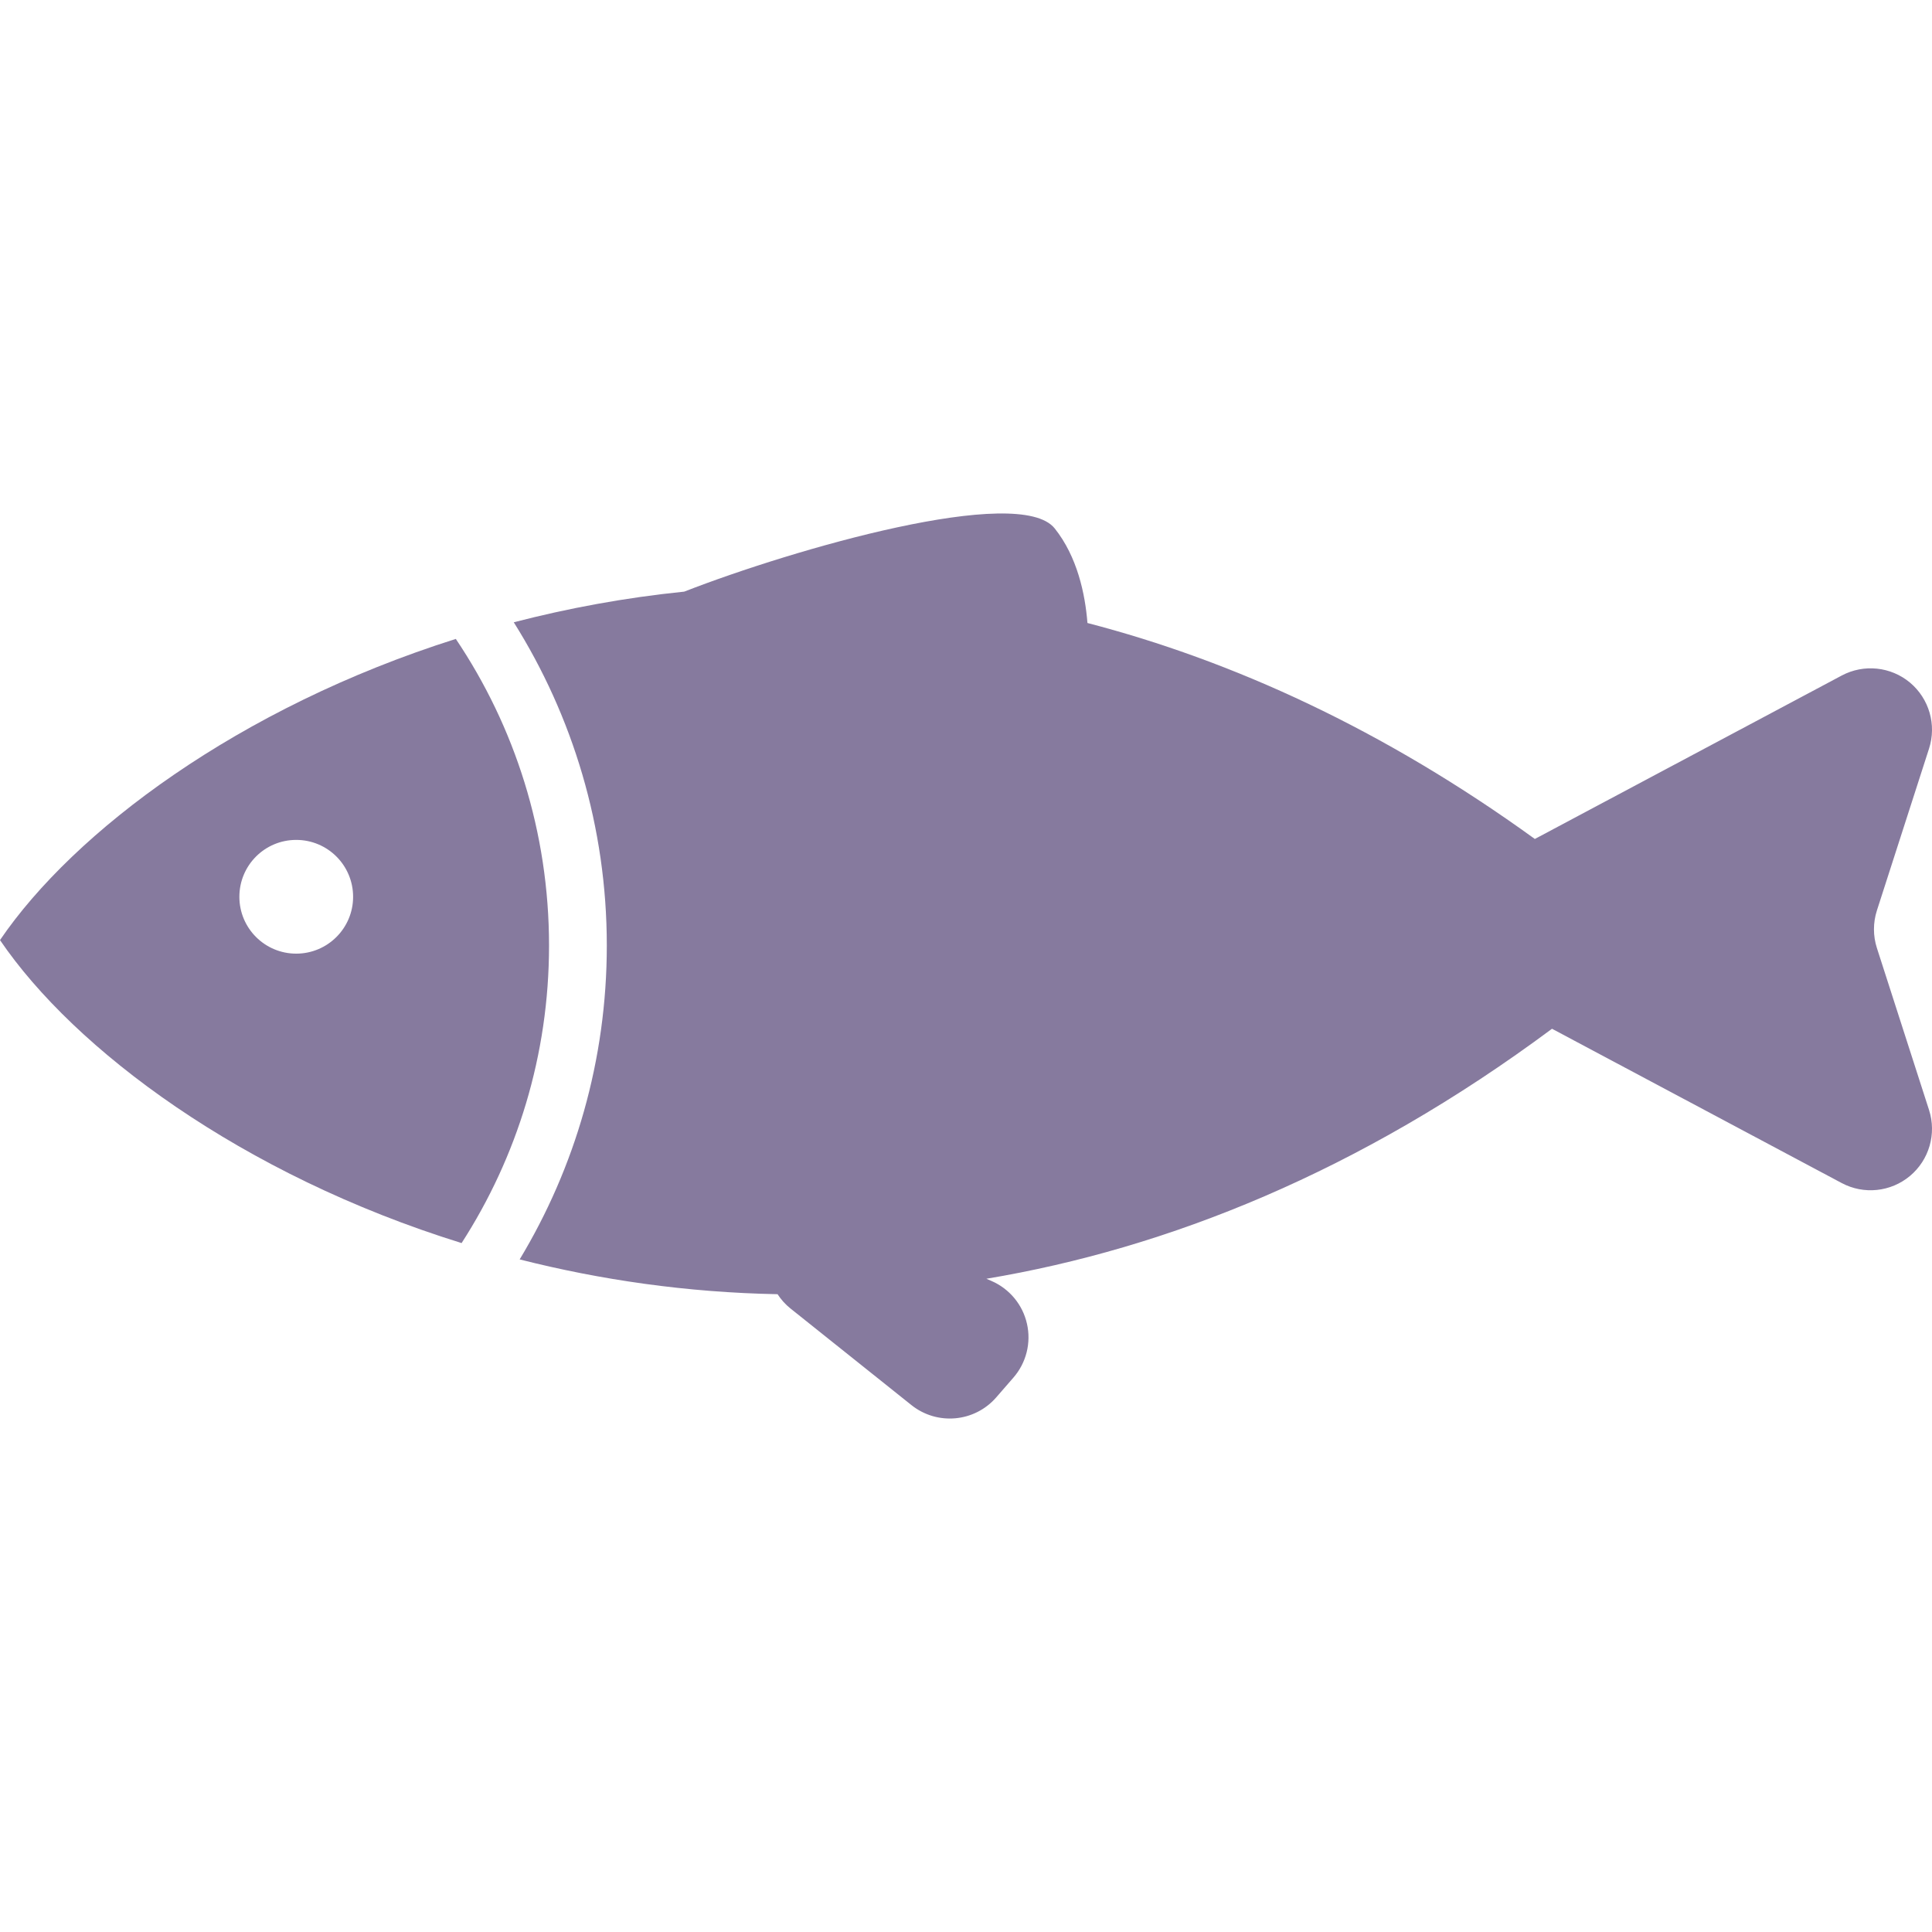
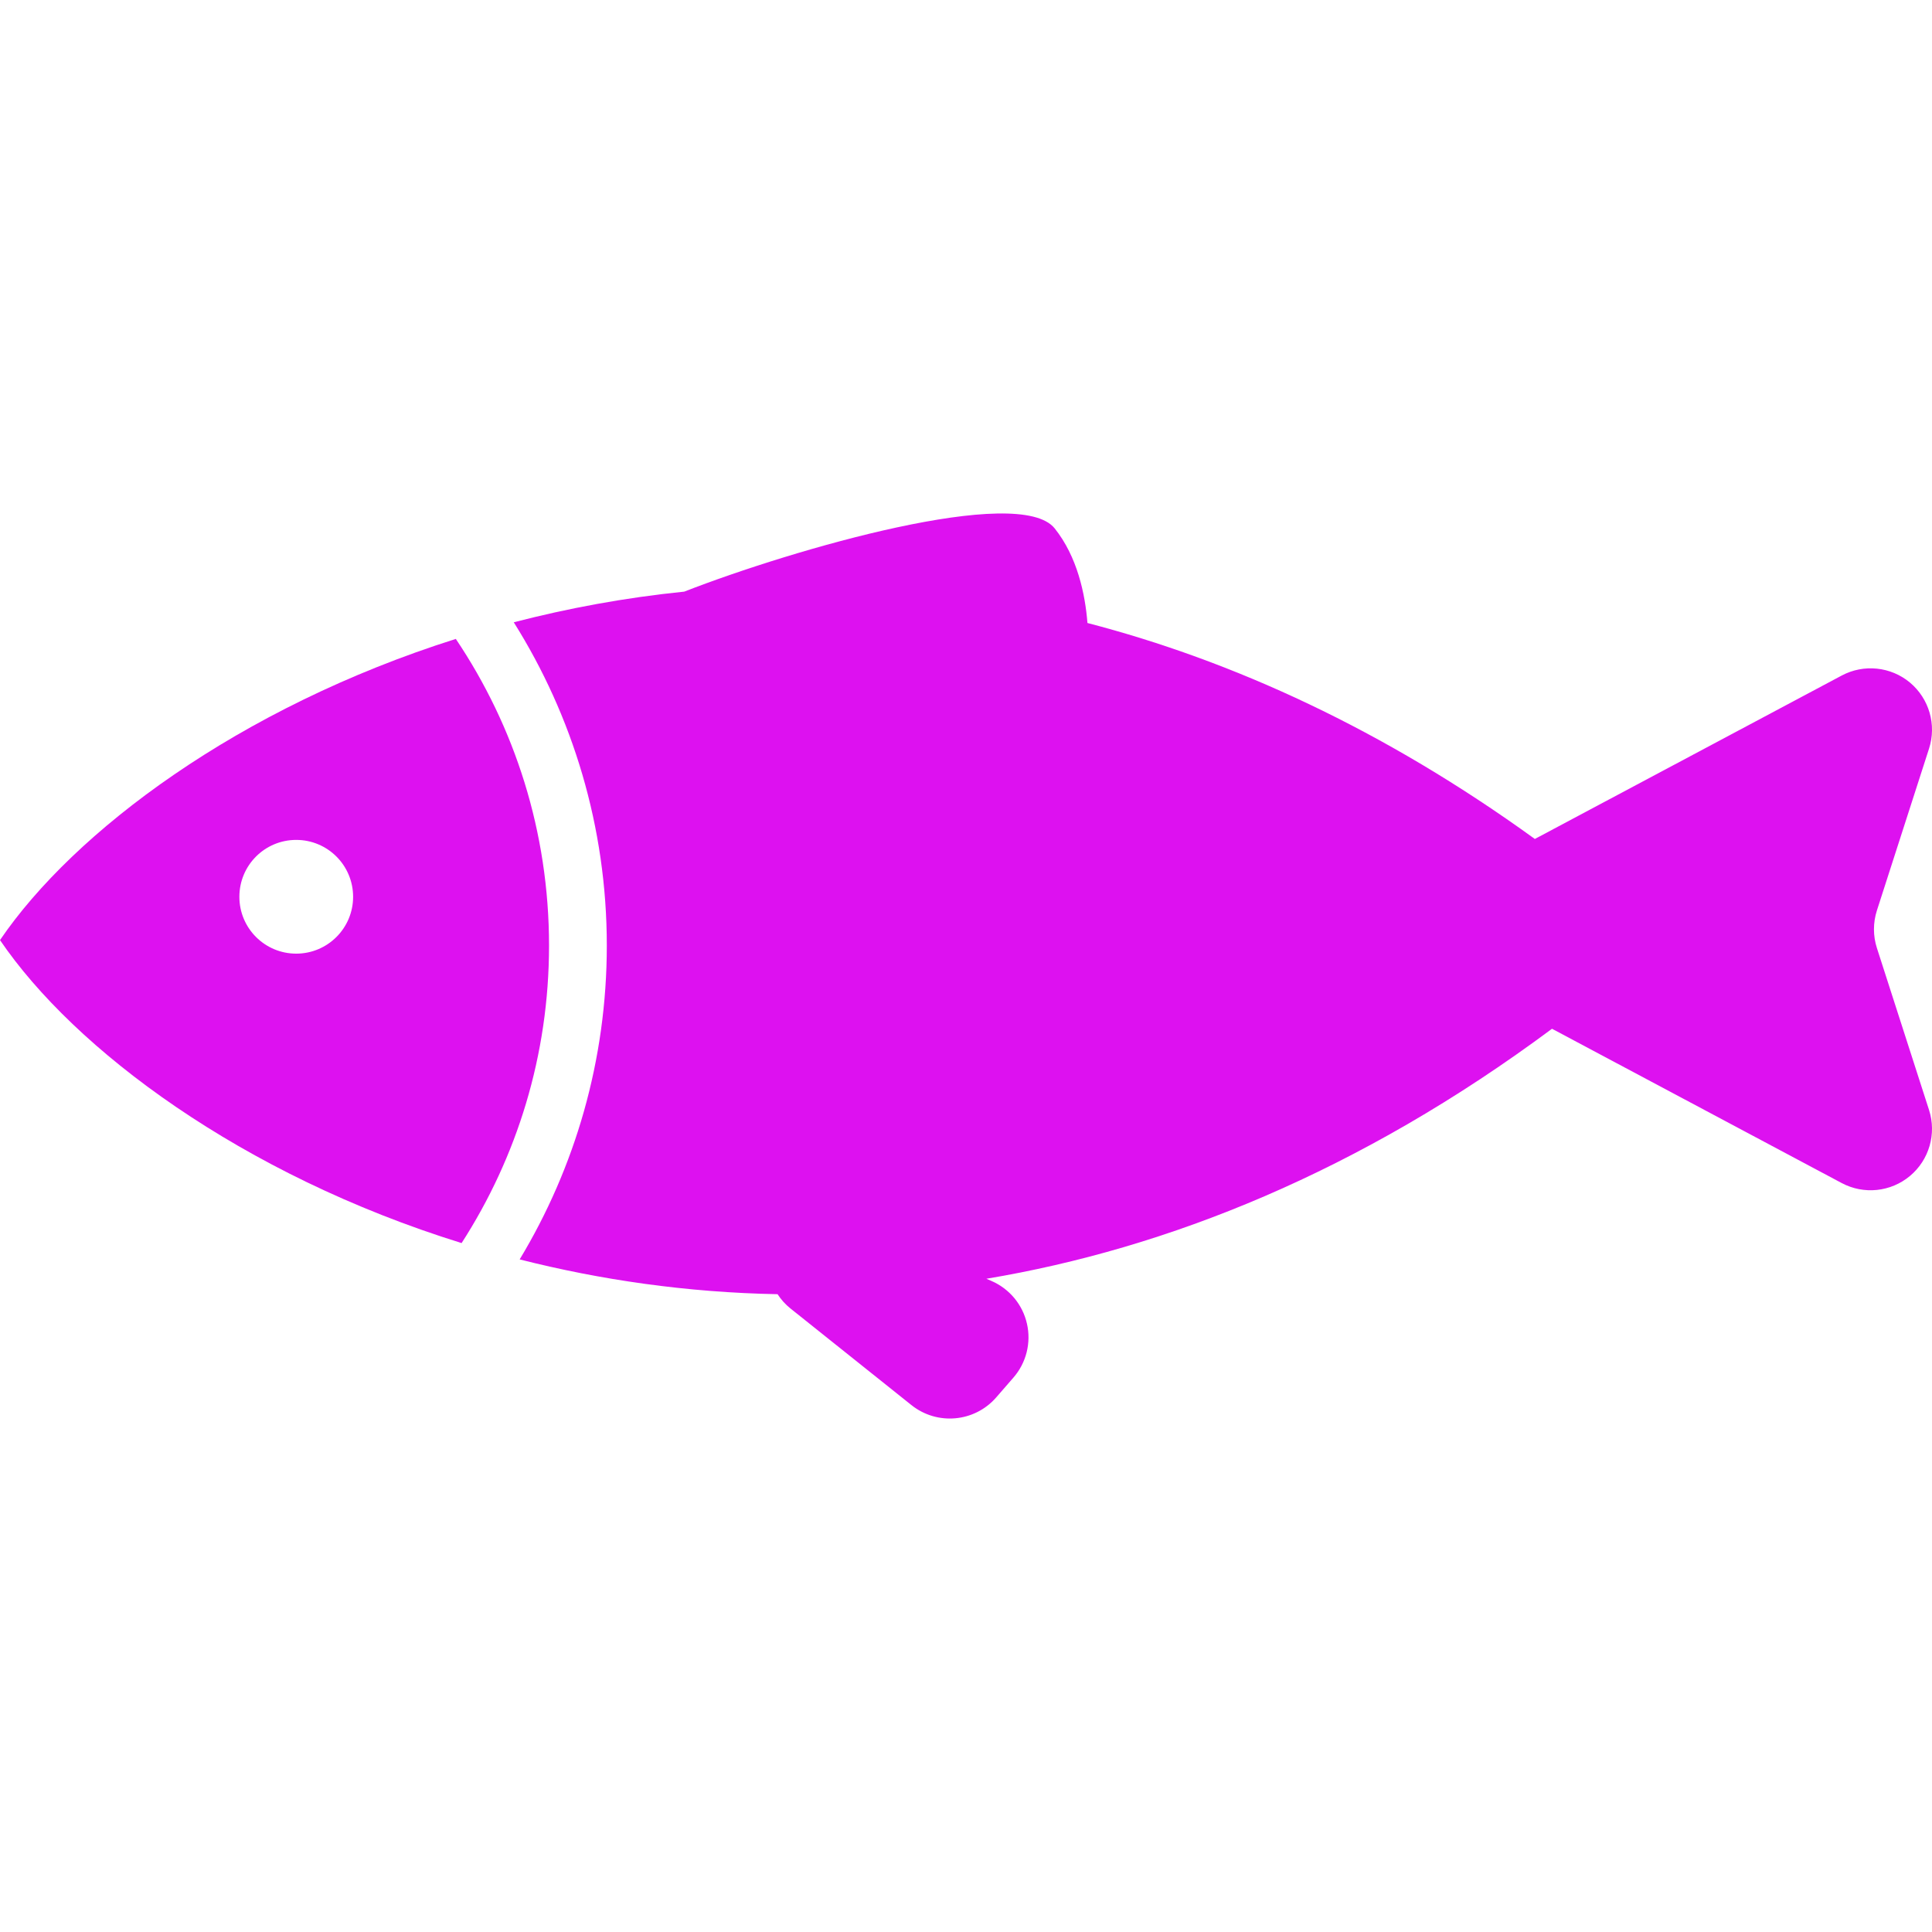
<svg xmlns="http://www.w3.org/2000/svg" version="1.1" id="_x32_" width="800px" height="800px" viewBox="0 0 512 512" xml:space="preserve">
  <style type="text/css">

- 	.st0{fill:#867a9e;}
+ 	.st0{fill:#dd11f0;}

</style>
  <g>
    <path class="st0" d="M120.796,169.319c-57.625,18.219-101.25,51.094-120.797,79.813c19.719,29,63.953,62.172,122.328,80.297   c14.656-22.734,23.172-49.766,23.172-78.844C145.499,220.475,136.405,192.538,120.796,169.319z M78.499,252.725   c-8.328,0-15.063-6.75-15.063-15.063c0-8.344,6.734-15.078,15.063-15.078s15.078,6.734,15.078,15.078   C93.577,245.975,86.827,252.725,78.499,252.725z" />
    <path class="st0" d="M497.405,251.256c-1.047-3.234-1.047-6.734,0-9.984l13.813-42.891c2.031-6.313,0.031-13.219-5.047-17.484   c-5.094-4.25-12.25-4.984-18.094-1.875l-81.328,43.313c-40.094-29.016-80.078-47.234-118.563-57.234   c-0.609-7.703-2.688-17.563-8.688-25.078c-9.438-11.766-69.125,5.453-98.172,16.766c-15.719,1.594-30.828,4.406-45.172,8.125   c15.594,24.828,24.656,54.203,24.656,85.672c0,30.406-8.438,58.875-23.094,83.172c21.297,5.406,44.234,8.766,68.344,9.219   c0.922,1.406,2.063,2.703,3.438,3.797l32.047,25.594c6.813,5.438,16.703,4.547,22.438-2.016l4.578-5.266   c3.406-3.906,4.75-9.219,3.594-14.281c-1.141-5.078-4.656-9.281-9.422-11.344l-1.328-0.578   c47.938-8.016,98.859-28.297,149.891-66.25l76.781,40.891c5.844,3.109,13,2.375,18.094-1.891c5.078-4.25,7.078-11.172,5.047-17.469   L497.405,251.256z" />
  </g>
</svg>
